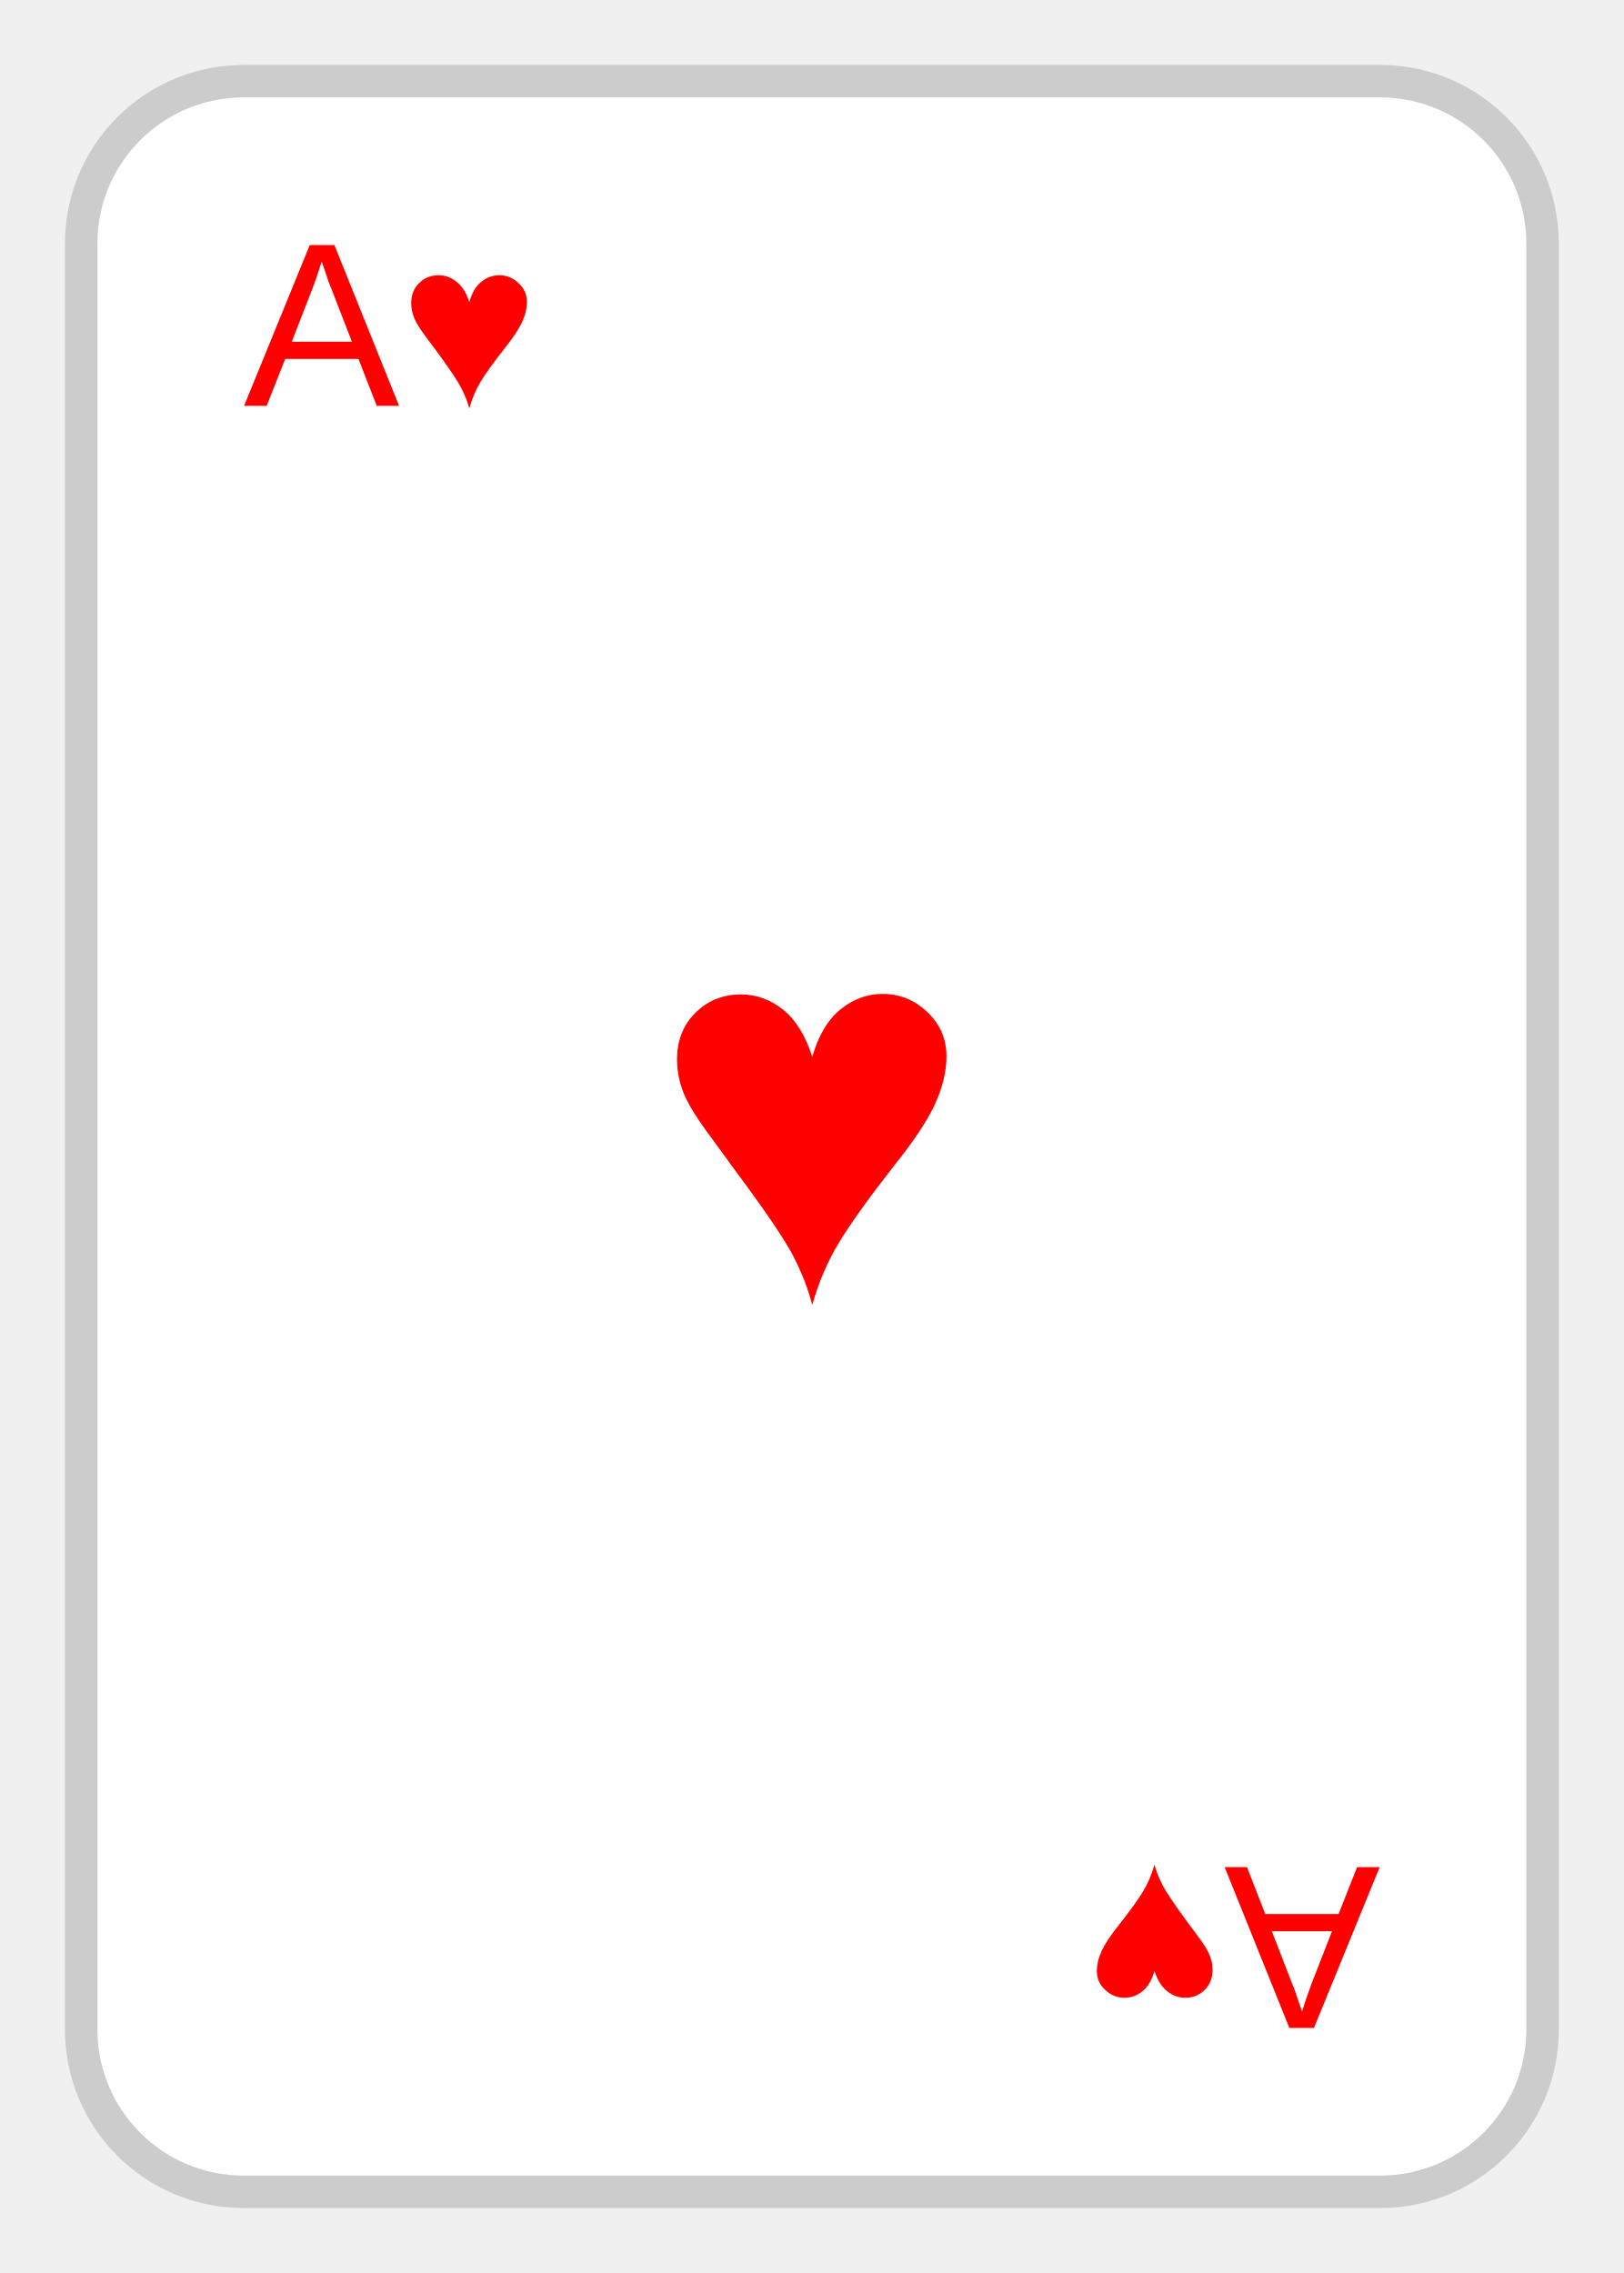
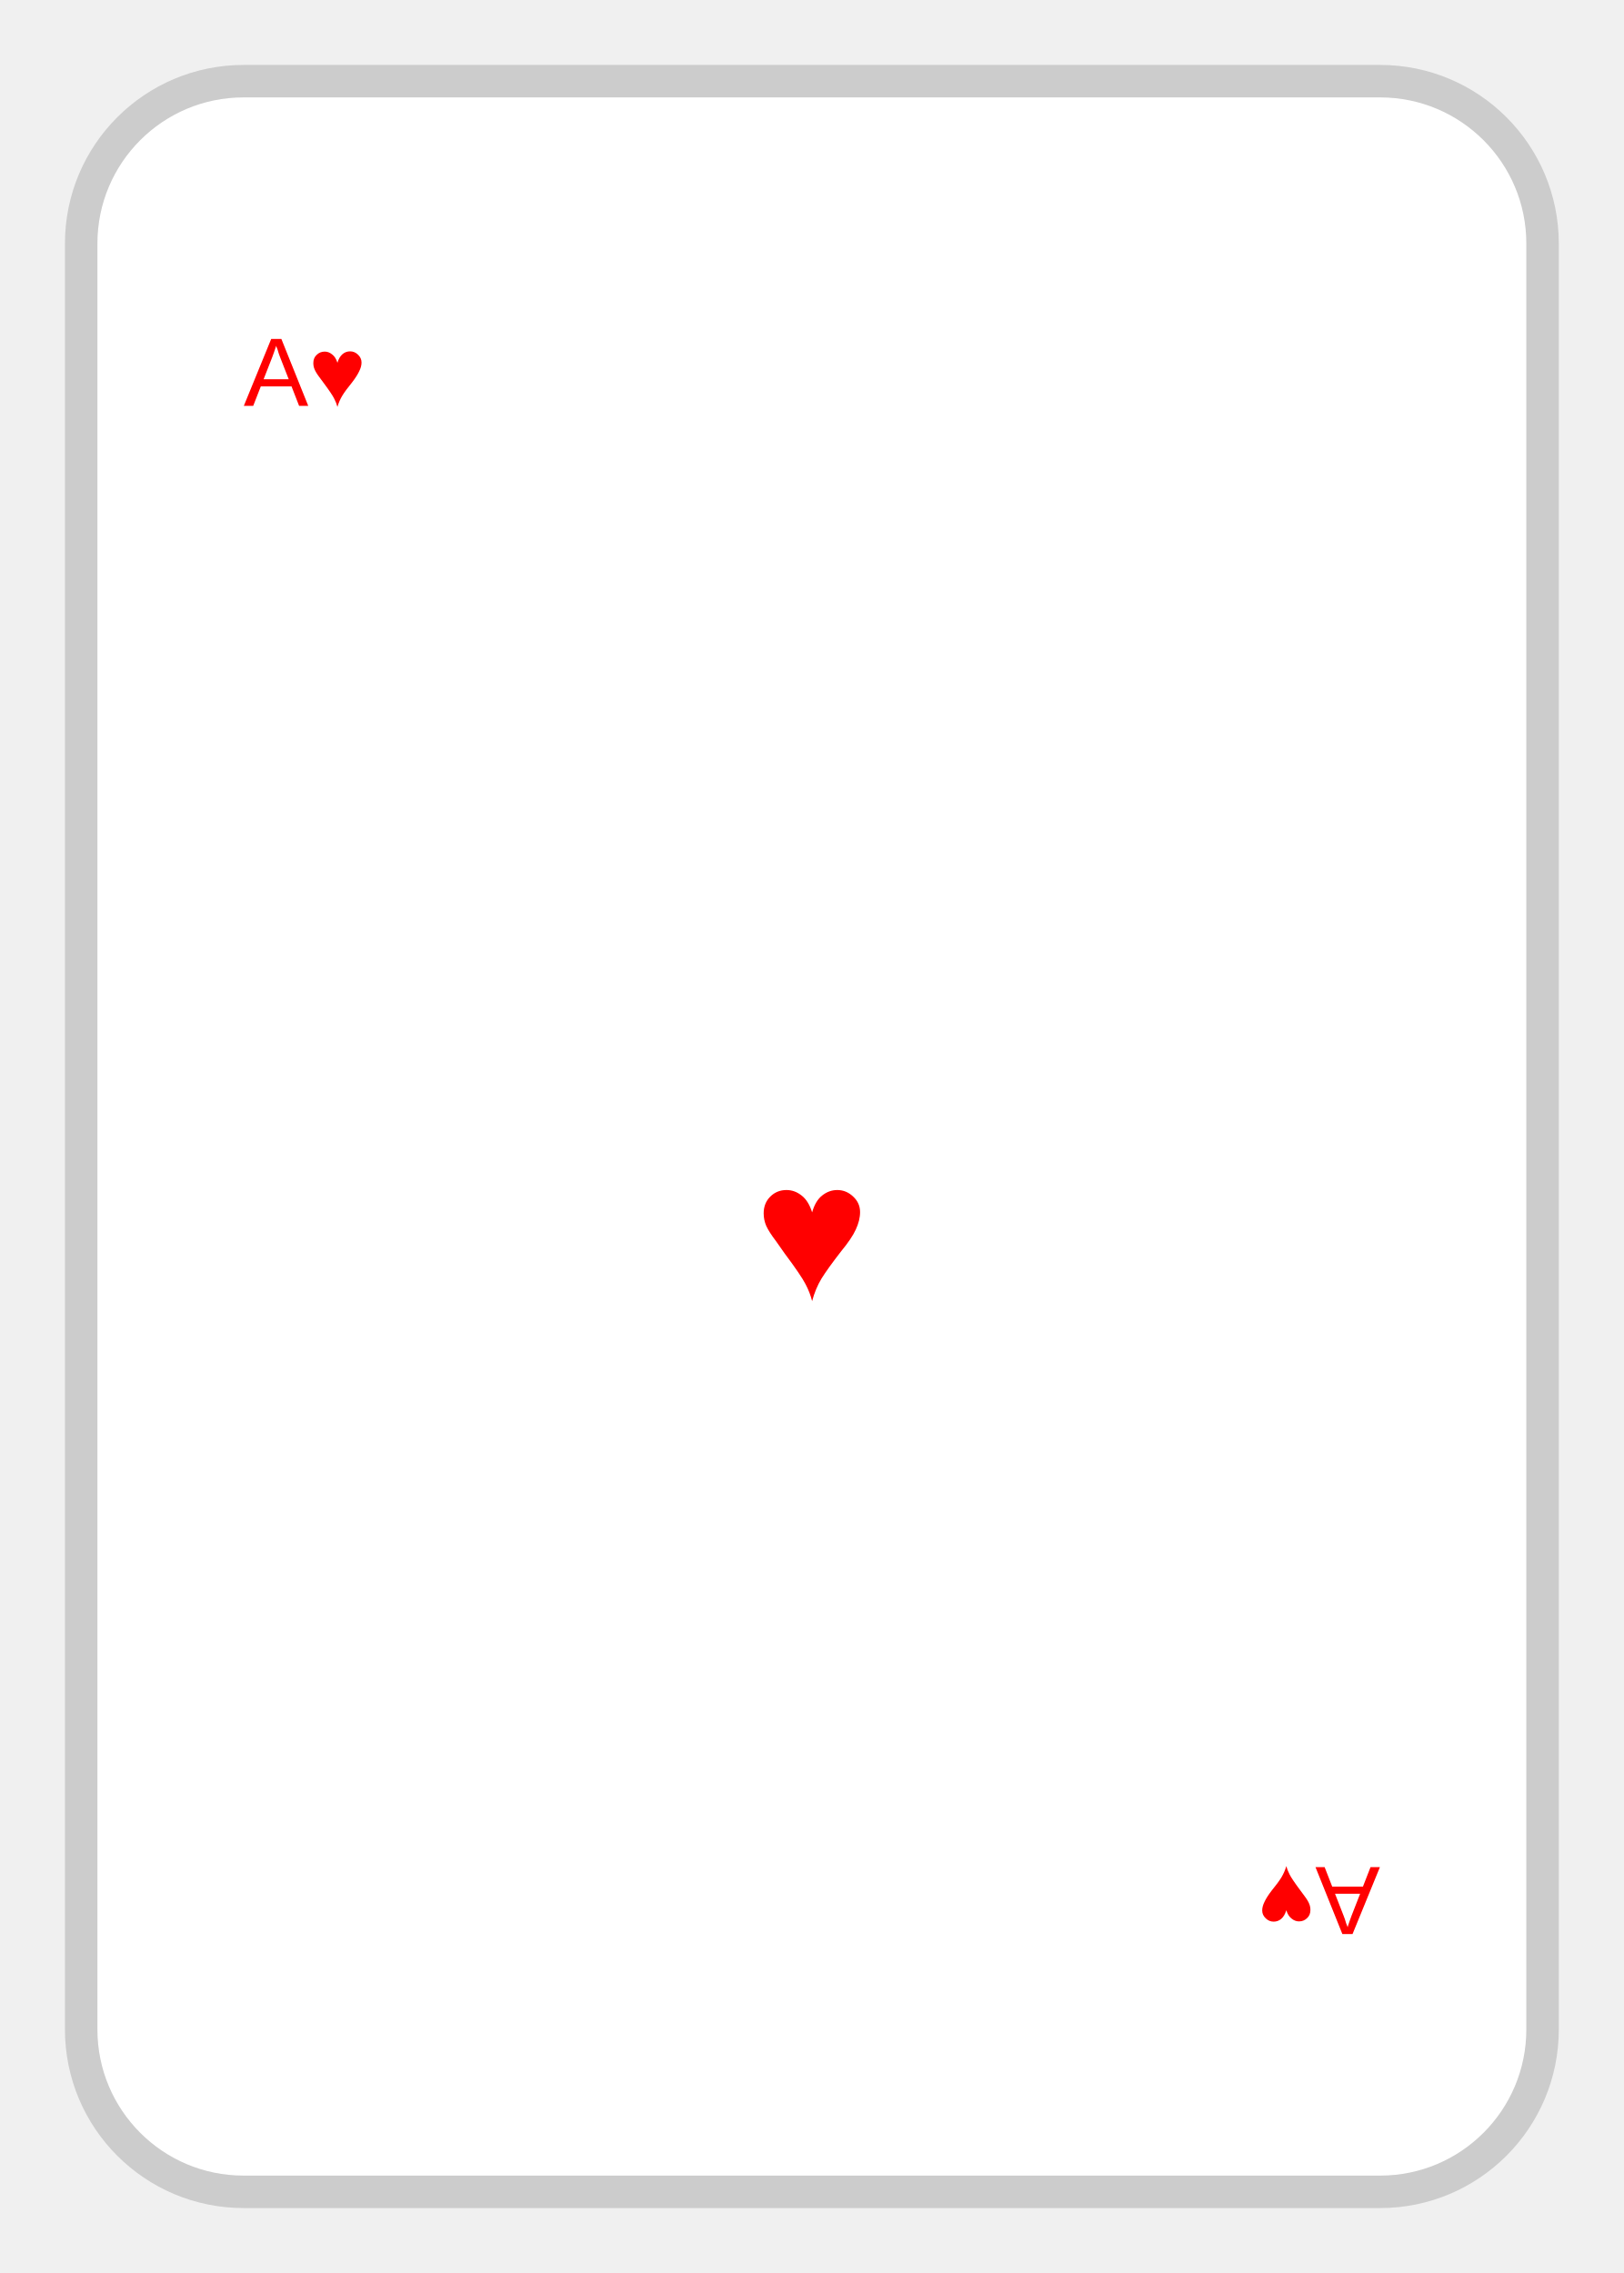
<svg xmlns="http://www.w3.org/2000/svg" viewBox="0 0 100 140">
  <rect x="5" y="5" rx="10" ry="10" width="90" height="130" fill="white" stroke="#ccc" stroke-width="2" />
-   <text x="15" y="25" font-family="Arial" font-size="1.2em" fill="red">A♥</text>
-   <text x="50" y="80" font-family="Arial" font-size="2.8em" fill="red" text-anchor="middle">♥</text>
+   <text x="15" y="25" font-family="Arial" font-size="0.5em" fill="red">A♥</text>
+   <text x="50" y="80" font-family="Arial" font-size="1.0em" fill="red" text-anchor="middle">♥</text>
  <g transform="rotate(180, 50, 70)">
-     <text x="15" y="25" font-family="Arial" font-size="1.2em" fill="red">A♥</text>
+     <text x="15" y="25" font-family="Arial" font-size="0.5em" fill="red">A♥</text>
  </g>
</svg>
